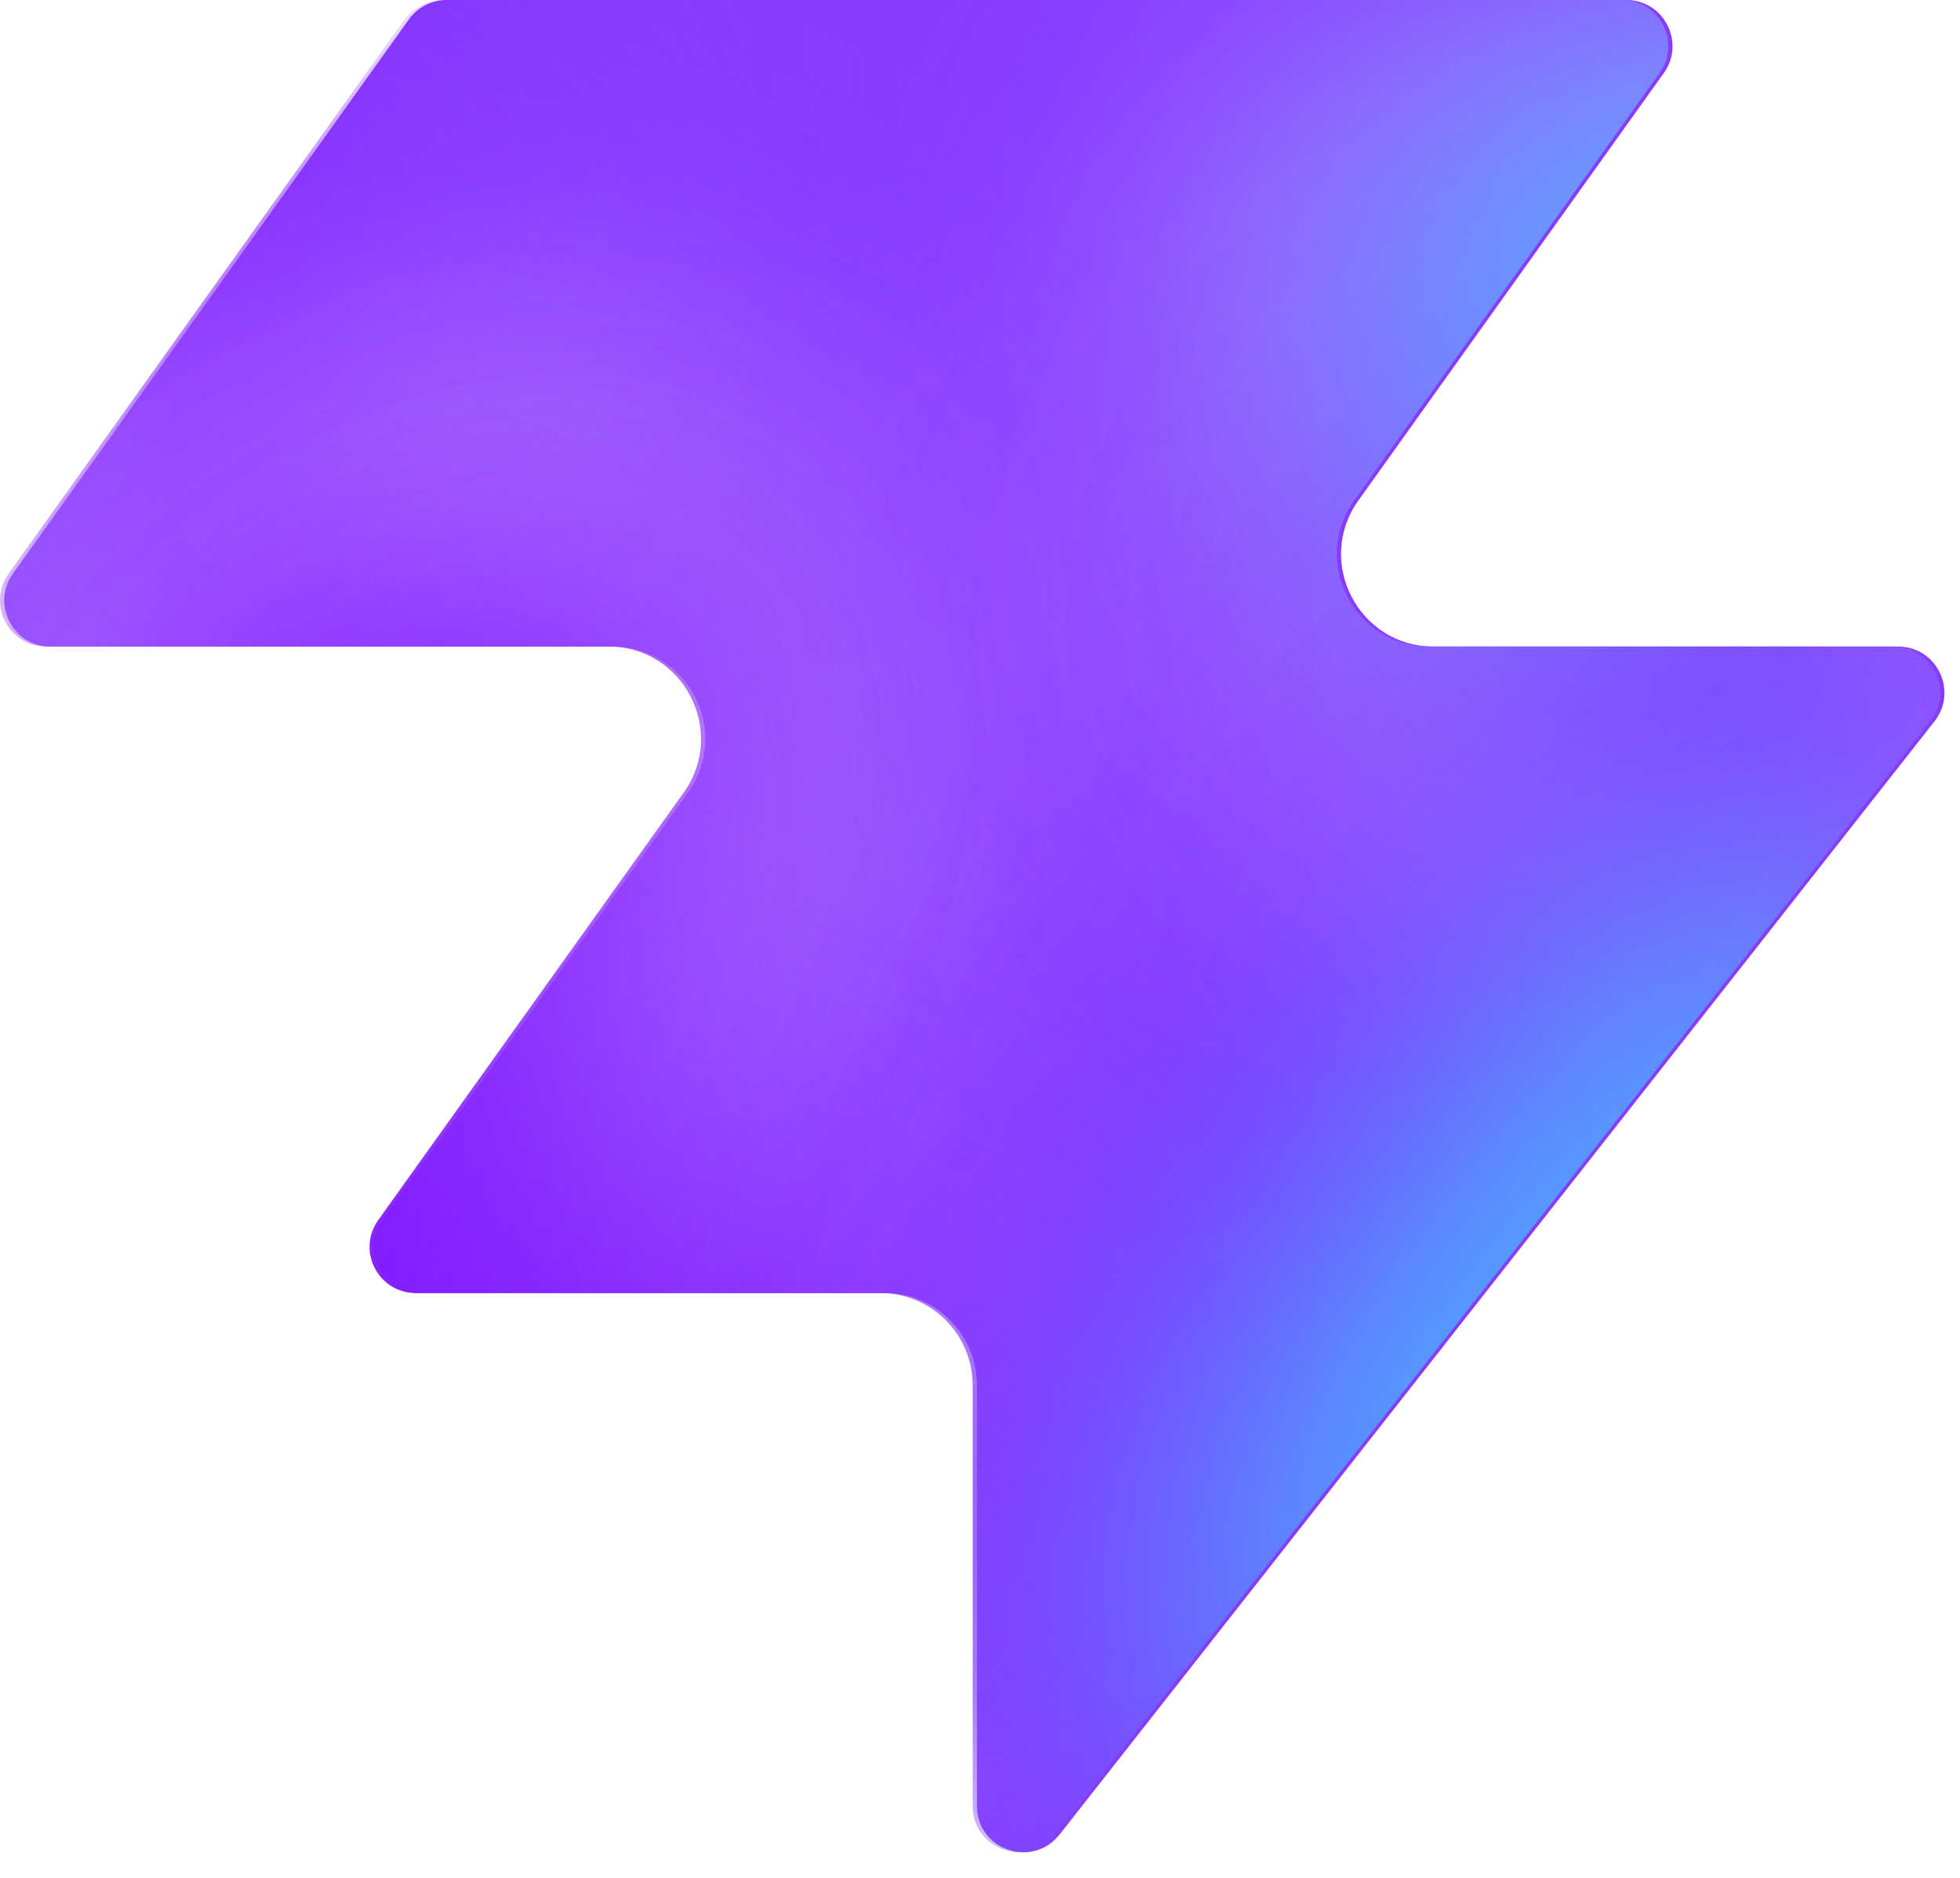
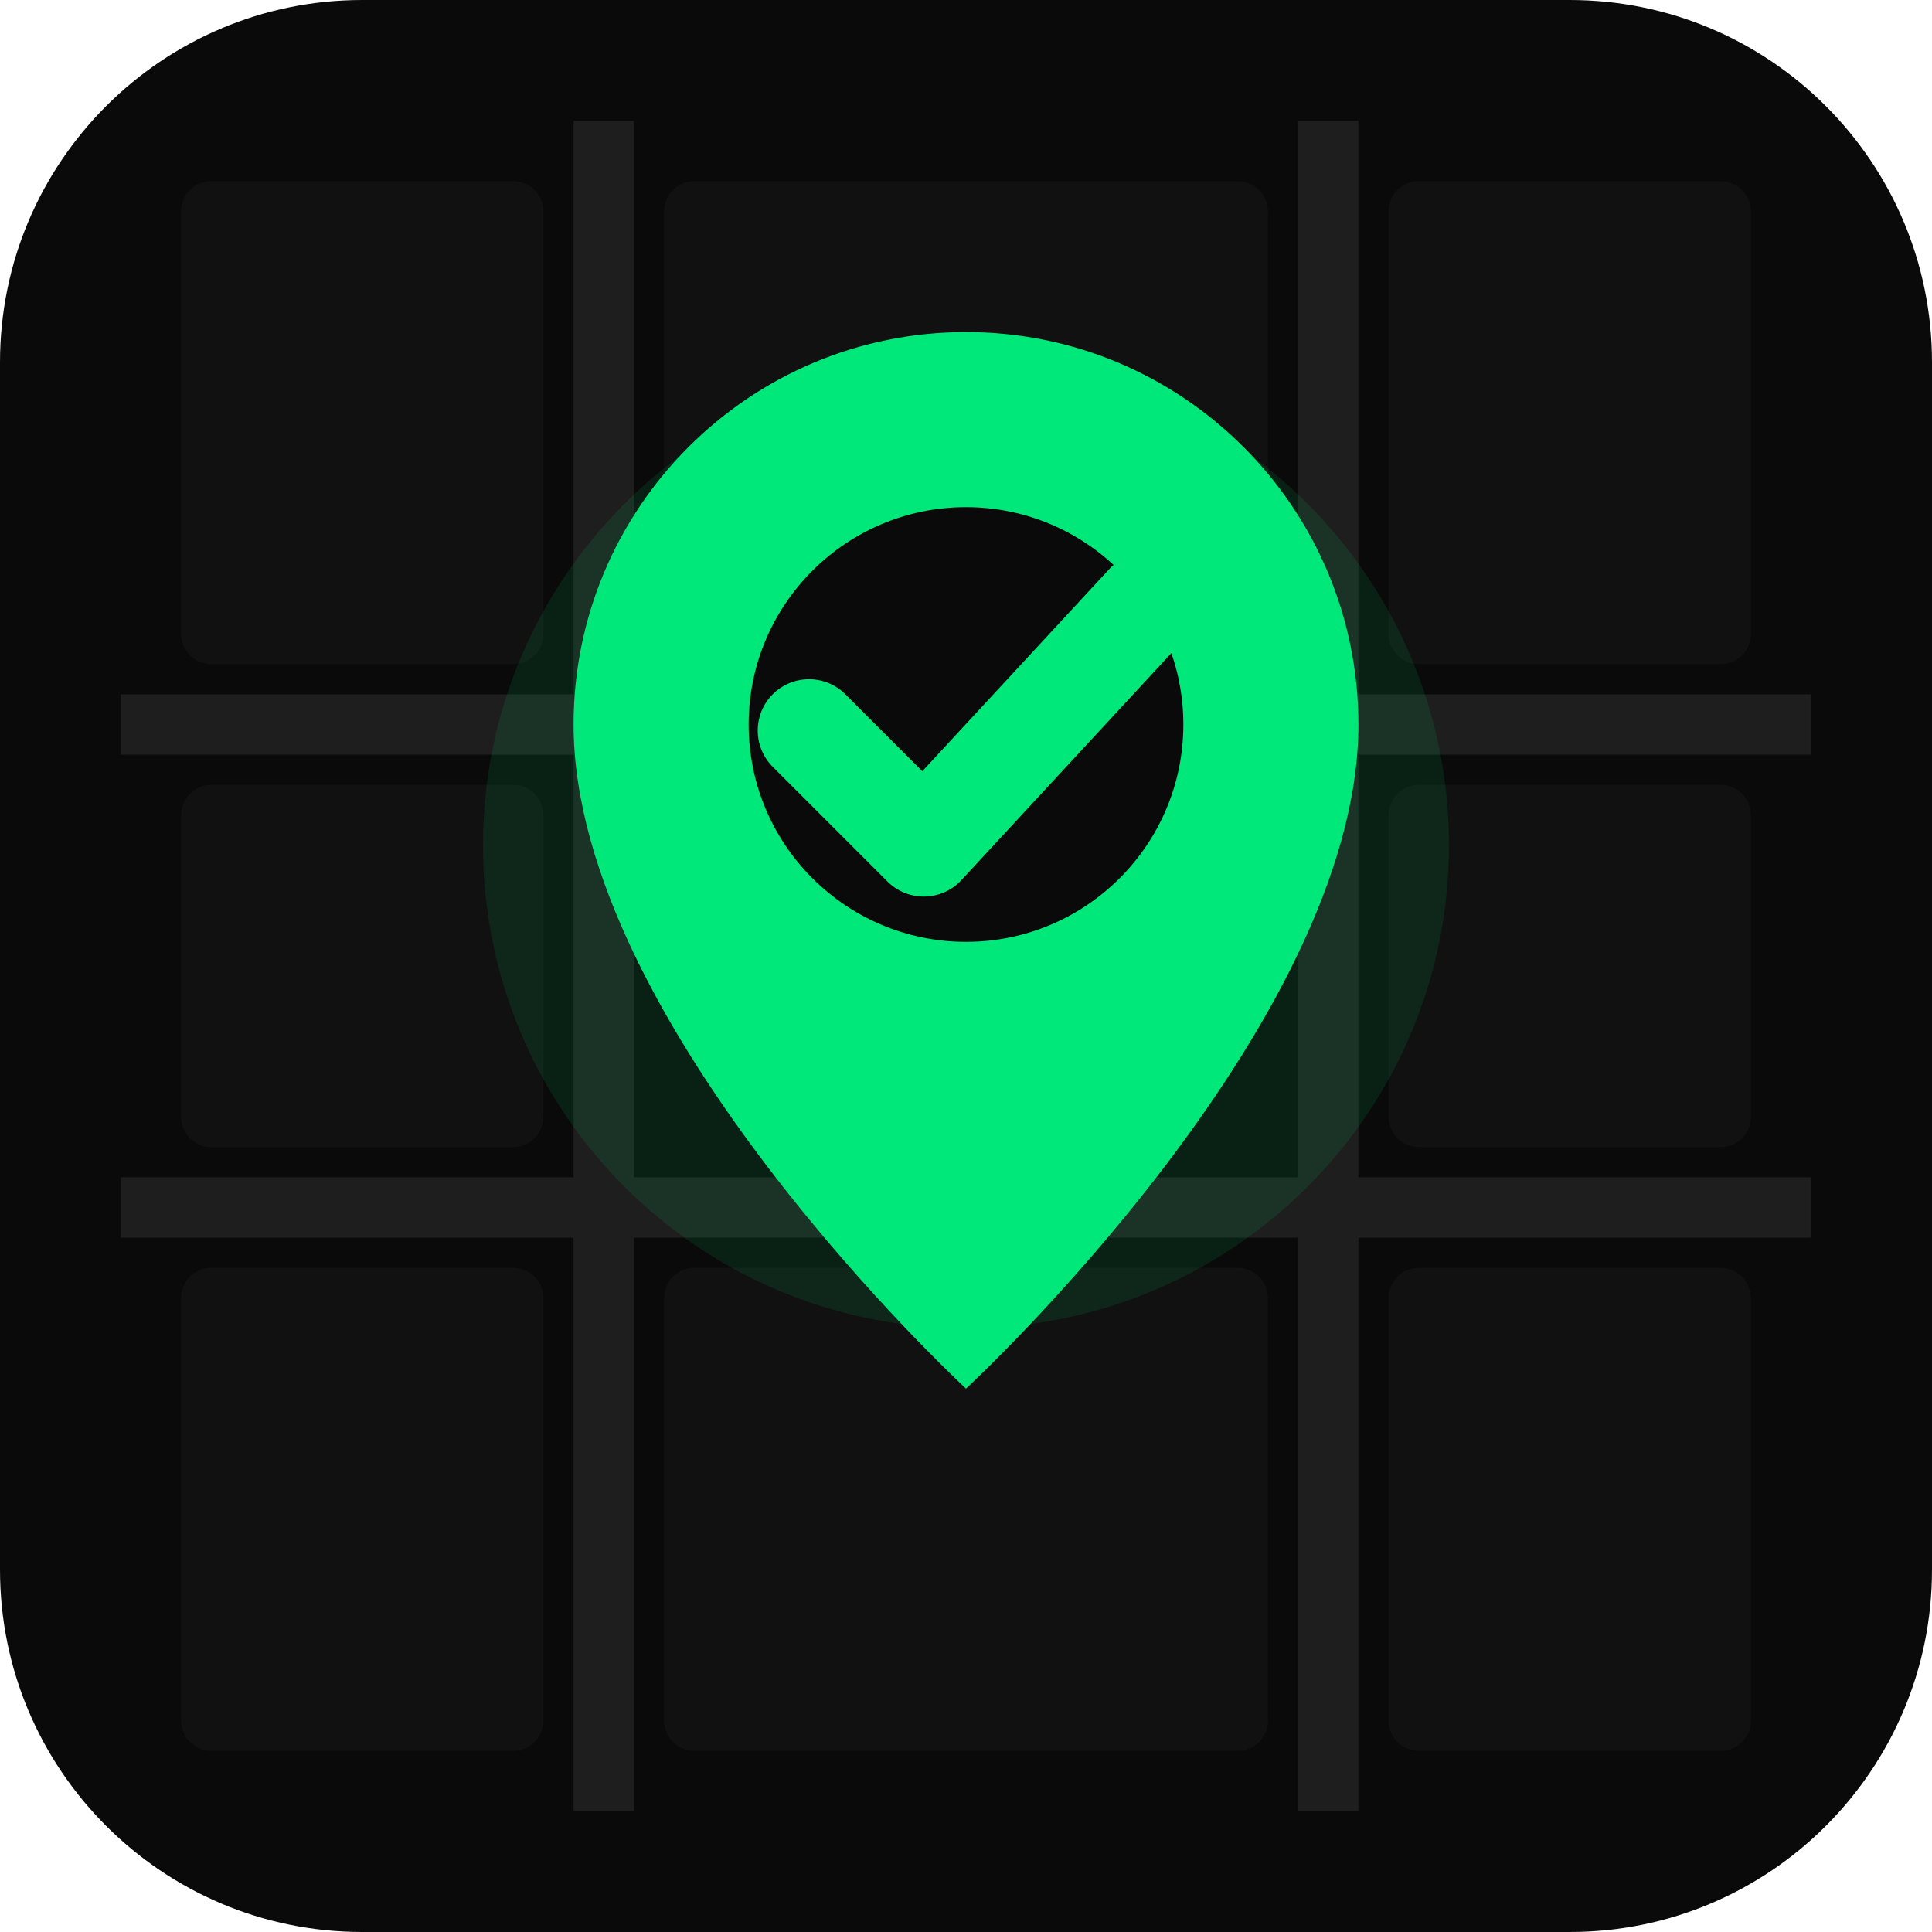
- <svg xmlns="http://www.w3.org/2000/svg" width="48" height="46" fill="none" viewBox="0 0 48 46">
-   <path fill="#863bff" d="M25.946 44.938c-.664.845-2.021.375-2.021-.698V33.937a2.26 2.26 0 0 0-2.262-2.262H10.287c-.92 0-1.456-1.04-.92-1.788l7.48-10.471c1.07-1.497 0-3.578-1.842-3.578H1.237c-.92 0-1.456-1.04-.92-1.788L10.013.474c.214-.297.556-.474.92-.474h28.894c.92 0 1.456 1.04.92 1.788l-7.48 10.471c-1.07 1.498 0 3.579 1.842 3.579h11.377c.943 0 1.473 1.088.89 1.83L25.947 44.94z" style="fill:#863bff;fill:color(display-p3 .525 .23 1);fill-opacity:1" />
-   <mask id="a" width="48" height="46" x="0" y="0" maskUnits="userSpaceOnUse" style="mask-type:alpha">
-     <path fill="#000" d="M25.842 44.938c-.664.844-2.021.375-2.021-.698V33.937a2.26 2.26 0 0 0-2.262-2.262H10.183c-.92 0-1.456-1.04-.92-1.788l7.48-10.471c1.07-1.498 0-3.579-1.842-3.579H1.133c-.92 0-1.456-1.04-.92-1.787L9.91.473c.214-.297.556-.474.92-.474h28.894c.92 0 1.456 1.04.92 1.788l-7.48 10.471c-1.07 1.498 0 3.578 1.842 3.578h11.377c.943 0 1.473 1.088.89 1.832L25.843 44.94z" style="fill:#000;fill-opacity:1" />
-   </mask>
-   <g mask="url(#a)">
-     <g filter="url(#b)">
-       <ellipse cx="5.508" cy="14.704" fill="#ede6ff" rx="5.508" ry="14.704" style="fill:#ede6ff;fill:color(display-p3 .927 .903 1);fill-opacity:1" transform="matrix(.00324 1 1 -.00324 -4.47 31.516)" />
-     </g>
-     <g filter="url(#c)">
-       <ellipse cx="10.399" cy="29.851" fill="#ede6ff" rx="10.399" ry="29.851" style="fill:#ede6ff;fill:color(display-p3 .927 .903 1);fill-opacity:1" transform="matrix(.00324 1 1 -.00324 -39.328 7.883)" />
-     </g>
-     <g filter="url(#d)">
-       <ellipse cx="5.508" cy="30.487" fill="#7e14ff" rx="5.508" ry="30.487" style="fill:#7e14ff;fill:color(display-p3 .492 .077 1);fill-opacity:1" transform="rotate(89.814 -25.913 -14.639)scale(1 -1)" />
-     </g>
-     <g filter="url(#e)">
-       <ellipse cx="5.508" cy="30.599" fill="#7e14ff" rx="5.508" ry="30.599" style="fill:#7e14ff;fill:color(display-p3 .492 .077 1);fill-opacity:1" transform="rotate(89.814 -32.644 -3.334)scale(1 -1)" />
-     </g>
-     <g filter="url(#f)">
-       <ellipse cx="5.508" cy="30.599" fill="#7e14ff" rx="5.508" ry="30.599" style="fill:#7e14ff;fill:color(display-p3 .492 .077 1);fill-opacity:1" transform="matrix(.00324 1 1 -.00324 -34.34 30.47)" />
-     </g>
-     <g filter="url(#g)">
-       <ellipse cx="14.072" cy="22.078" fill="#ede6ff" rx="14.072" ry="22.078" style="fill:#ede6ff;fill:color(display-p3 .927 .903 1);fill-opacity:1" transform="rotate(93.35 24.506 48.493)scale(-1 1)" />
-     </g>
-     <g filter="url(#h)">
-       <ellipse cx="3.47" cy="21.501" fill="#7e14ff" rx="3.47" ry="21.501" style="fill:#7e14ff;fill:color(display-p3 .492 .077 1);fill-opacity:1" transform="rotate(89.009 28.708 47.59)scale(-1 1)" />
-     </g>
-     <g filter="url(#i)">
-       <ellipse cx="3.47" cy="21.501" fill="#7e14ff" rx="3.47" ry="21.501" style="fill:#7e14ff;fill:color(display-p3 .492 .077 1);fill-opacity:1" transform="rotate(89.009 28.708 47.59)scale(-1 1)" />
-     </g>
-     <g filter="url(#j)">
-       <ellipse cx=".387" cy="8.972" fill="#7e14ff" rx="4.407" ry="29.108" style="fill:#7e14ff;fill:color(display-p3 .492 .077 1);fill-opacity:1" transform="rotate(39.51 .387 8.972)" />
-     </g>
-     <g filter="url(#k)">
-       <ellipse cx="47.523" cy="-6.092" fill="#7e14ff" rx="4.407" ry="29.108" style="fill:#7e14ff;fill:color(display-p3 .492 .077 1);fill-opacity:1" transform="rotate(37.892 47.523 -6.092)" />
-     </g>
-     <g filter="url(#l)">
-       <ellipse cx="41.412" cy="6.333" fill="#47bfff" rx="5.971" ry="9.665" style="fill:#47bfff;fill:color(display-p3 .28 .748 1);fill-opacity:1" transform="rotate(37.892 41.412 6.333)" />
-     </g>
-     <g filter="url(#m)">
-       <ellipse cx="-1.879" cy="38.332" fill="#7e14ff" rx="4.407" ry="29.108" style="fill:#7e14ff;fill:color(display-p3 .492 .077 1);fill-opacity:1" transform="rotate(37.892 -1.88 38.332)" />
-     </g>
-     <g filter="url(#n)">
-       <ellipse cx="-1.879" cy="38.332" fill="#7e14ff" rx="4.407" ry="29.108" style="fill:#7e14ff;fill:color(display-p3 .492 .077 1);fill-opacity:1" transform="rotate(37.892 -1.88 38.332)" />
-     </g>
-     <g filter="url(#o)">
-       <ellipse cx="35.651" cy="29.907" fill="#7e14ff" rx="4.407" ry="29.108" style="fill:#7e14ff;fill:color(display-p3 .492 .077 1);fill-opacity:1" transform="rotate(37.892 35.651 29.907)" />
-     </g>
-     <g filter="url(#p)">
-       <ellipse cx="38.418" cy="32.4" fill="#47bfff" rx="5.971" ry="15.297" style="fill:#47bfff;fill:color(display-p3 .28 .748 1);fill-opacity:1" transform="rotate(37.892 38.418 32.4)" />
-     </g>
-   </g>
-   <defs>
-     <filter id="b" width="60.045" height="41.654" x="-19.77" y="16.149" color-interpolation-filters="sRGB" filterUnits="userSpaceOnUse">
-       <feFlood flood-opacity="0" result="BackgroundImageFix" />
-       <feBlend in="SourceGraphic" in2="BackgroundImageFix" result="shape" />
-       <feGaussianBlur result="effect1_foregroundBlur_2002_17158" stdDeviation="7.659" />
-     </filter>
-     <filter id="c" width="90.34" height="51.437" x="-54.613" y="-7.533" color-interpolation-filters="sRGB" filterUnits="userSpaceOnUse">
-       <feFlood flood-opacity="0" result="BackgroundImageFix" />
-       <feBlend in="SourceGraphic" in2="BackgroundImageFix" result="shape" />
-       <feGaussianBlur result="effect1_foregroundBlur_2002_17158" stdDeviation="7.659" />
-     </filter>
-     <filter id="d" width="79.355" height="29.4" x="-49.64" y="2.03" color-interpolation-filters="sRGB" filterUnits="userSpaceOnUse">
-       <feFlood flood-opacity="0" result="BackgroundImageFix" />
-       <feBlend in="SourceGraphic" in2="BackgroundImageFix" result="shape" />
-       <feGaussianBlur result="effect1_foregroundBlur_2002_17158" stdDeviation="4.596" />
-     </filter>
-     <filter id="e" width="79.579" height="29.4" x="-45.045" y="20.029" color-interpolation-filters="sRGB" filterUnits="userSpaceOnUse">
-       <feFlood flood-opacity="0" result="BackgroundImageFix" />
-       <feBlend in="SourceGraphic" in2="BackgroundImageFix" result="shape" />
-       <feGaussianBlur result="effect1_foregroundBlur_2002_17158" stdDeviation="4.596" />
-     </filter>
-     <filter id="f" width="79.579" height="29.4" x="-43.513" y="21.178" color-interpolation-filters="sRGB" filterUnits="userSpaceOnUse">
-       <feFlood flood-opacity="0" result="BackgroundImageFix" />
-       <feBlend in="SourceGraphic" in2="BackgroundImageFix" result="shape" />
-       <feGaussianBlur result="effect1_foregroundBlur_2002_17158" stdDeviation="4.596" />
-     </filter>
-     <filter id="g" width="74.749" height="58.852" x="15.756" y="-17.901" color-interpolation-filters="sRGB" filterUnits="userSpaceOnUse">
-       <feFlood flood-opacity="0" result="BackgroundImageFix" />
-       <feBlend in="SourceGraphic" in2="BackgroundImageFix" result="shape" />
-       <feGaussianBlur result="effect1_foregroundBlur_2002_17158" stdDeviation="7.659" />
-     </filter>
-     <filter id="h" width="61.377" height="25.362" x="23.548" y="2.284" color-interpolation-filters="sRGB" filterUnits="userSpaceOnUse">
-       <feFlood flood-opacity="0" result="BackgroundImageFix" />
-       <feBlend in="SourceGraphic" in2="BackgroundImageFix" result="shape" />
-       <feGaussianBlur result="effect1_foregroundBlur_2002_17158" stdDeviation="4.596" />
-     </filter>
-     <filter id="i" width="61.377" height="25.362" x="23.548" y="2.284" color-interpolation-filters="sRGB" filterUnits="userSpaceOnUse">
-       <feFlood flood-opacity="0" result="BackgroundImageFix" />
-       <feBlend in="SourceGraphic" in2="BackgroundImageFix" result="shape" />
-       <feGaussianBlur result="effect1_foregroundBlur_2002_17158" stdDeviation="4.596" />
-     </filter>
-     <filter id="j" width="56.045" height="63.649" x="-27.636" y="-22.853" color-interpolation-filters="sRGB" filterUnits="userSpaceOnUse">
-       <feFlood flood-opacity="0" result="BackgroundImageFix" />
-       <feBlend in="SourceGraphic" in2="BackgroundImageFix" result="shape" />
-       <feGaussianBlur result="effect1_foregroundBlur_2002_17158" stdDeviation="4.596" />
-     </filter>
-     <filter id="k" width="54.814" height="64.646" x="20.116" y="-38.415" color-interpolation-filters="sRGB" filterUnits="userSpaceOnUse">
-       <feFlood flood-opacity="0" result="BackgroundImageFix" />
-       <feBlend in="SourceGraphic" in2="BackgroundImageFix" result="shape" />
-       <feGaussianBlur result="effect1_foregroundBlur_2002_17158" stdDeviation="4.596" />
-     </filter>
-     <filter id="l" width="33.541" height="35.313" x="24.641" y="-11.323" color-interpolation-filters="sRGB" filterUnits="userSpaceOnUse">
-       <feFlood flood-opacity="0" result="BackgroundImageFix" />
-       <feBlend in="SourceGraphic" in2="BackgroundImageFix" result="shape" />
-       <feGaussianBlur result="effect1_foregroundBlur_2002_17158" stdDeviation="4.596" />
-     </filter>
-     <filter id="m" width="54.814" height="64.646" x="-29.286" y="6.009" color-interpolation-filters="sRGB" filterUnits="userSpaceOnUse">
-       <feFlood flood-opacity="0" result="BackgroundImageFix" />
-       <feBlend in="SourceGraphic" in2="BackgroundImageFix" result="shape" />
-       <feGaussianBlur result="effect1_foregroundBlur_2002_17158" stdDeviation="4.596" />
-     </filter>
-     <filter id="n" width="54.814" height="64.646" x="-29.286" y="6.009" color-interpolation-filters="sRGB" filterUnits="userSpaceOnUse">
-       <feFlood flood-opacity="0" result="BackgroundImageFix" />
-       <feBlend in="SourceGraphic" in2="BackgroundImageFix" result="shape" />
-       <feGaussianBlur result="effect1_foregroundBlur_2002_17158" stdDeviation="4.596" />
-     </filter>
-     <filter id="o" width="54.814" height="64.646" x="8.244" y="-2.416" color-interpolation-filters="sRGB" filterUnits="userSpaceOnUse">
-       <feFlood flood-opacity="0" result="BackgroundImageFix" />
-       <feBlend in="SourceGraphic" in2="BackgroundImageFix" result="shape" />
-       <feGaussianBlur result="effect1_foregroundBlur_2002_17158" stdDeviation="4.596" />
-     </filter>
-     <filter id="p" width="39.409" height="43.623" x="18.713" y="10.588" color-interpolation-filters="sRGB" filterUnits="userSpaceOnUse">
-       <feFlood flood-opacity="0" result="BackgroundImageFix" />
-       <feBlend in="SourceGraphic" in2="BackgroundImageFix" result="shape" />
-       <feGaussianBlur result="effect1_foregroundBlur_2002_17158" stdDeviation="4.596" />
-     </filter>
-   </defs>
+ <svg xmlns="http://www.w3.org/2000/svg" viewBox="0 0 32 32" width="32" height="32">
+   <rect width="32" height="32" rx="6" fill="#0a0a0a" />
+   <line x1="2" y1="12" x2="30" y2="12" stroke="#1e1e1e" stroke-width="1" />
+   <line x1="2" y1="20" x2="30" y2="20" stroke="#1e1e1e" stroke-width="1" />
+   <line x1="10" y1="2" x2="10" y2="30" stroke="#1e1e1e" stroke-width="1" />
+   <line x1="22" y1="2" x2="22" y2="30" stroke="#1e1e1e" stroke-width="1" />
+   <rect x="3" y="3" width="6" height="8" rx="0.5" fill="#111" />
+   <rect x="11" y="3" width="10" height="8" rx="0.5" fill="#111" />
+   <rect x="23" y="3" width="6" height="8" rx="0.5" fill="#111" />
+   <rect x="3" y="13" width="6" height="6" rx="0.5" fill="#111" />
+   <rect x="23" y="13" width="6" height="6" rx="0.5" fill="#111" />
+   <rect x="3" y="21" width="6" height="8" rx="0.5" fill="#111" />
+   <rect x="11" y="21" width="10" height="8" rx="0.5" fill="#111" />
+   <rect x="23" y="21" width="6" height="8" rx="0.5" fill="#111" />
+   <circle cx="16" cy="14" r="8" fill="#00e87a" opacity="0.10" />
+   <path d="M16 5.5 C12.41 5.5 9.5 8.41 9.5 12 C9.5 17 16 23 16 23 C16 23 22.5 17 22.5 12 C22.5 8.41 19.59 5.5 16 5.5 Z" fill="#00e87a" />
+   <circle cx="16" cy="12" r="3.6" fill="#0a0a0a" />
+   <polyline points="13.4,12.1 15.3,14 19,10" fill="none" stroke="#00e87a" stroke-width="1.7" stroke-linecap="round" stroke-linejoin="round" />
</svg>
